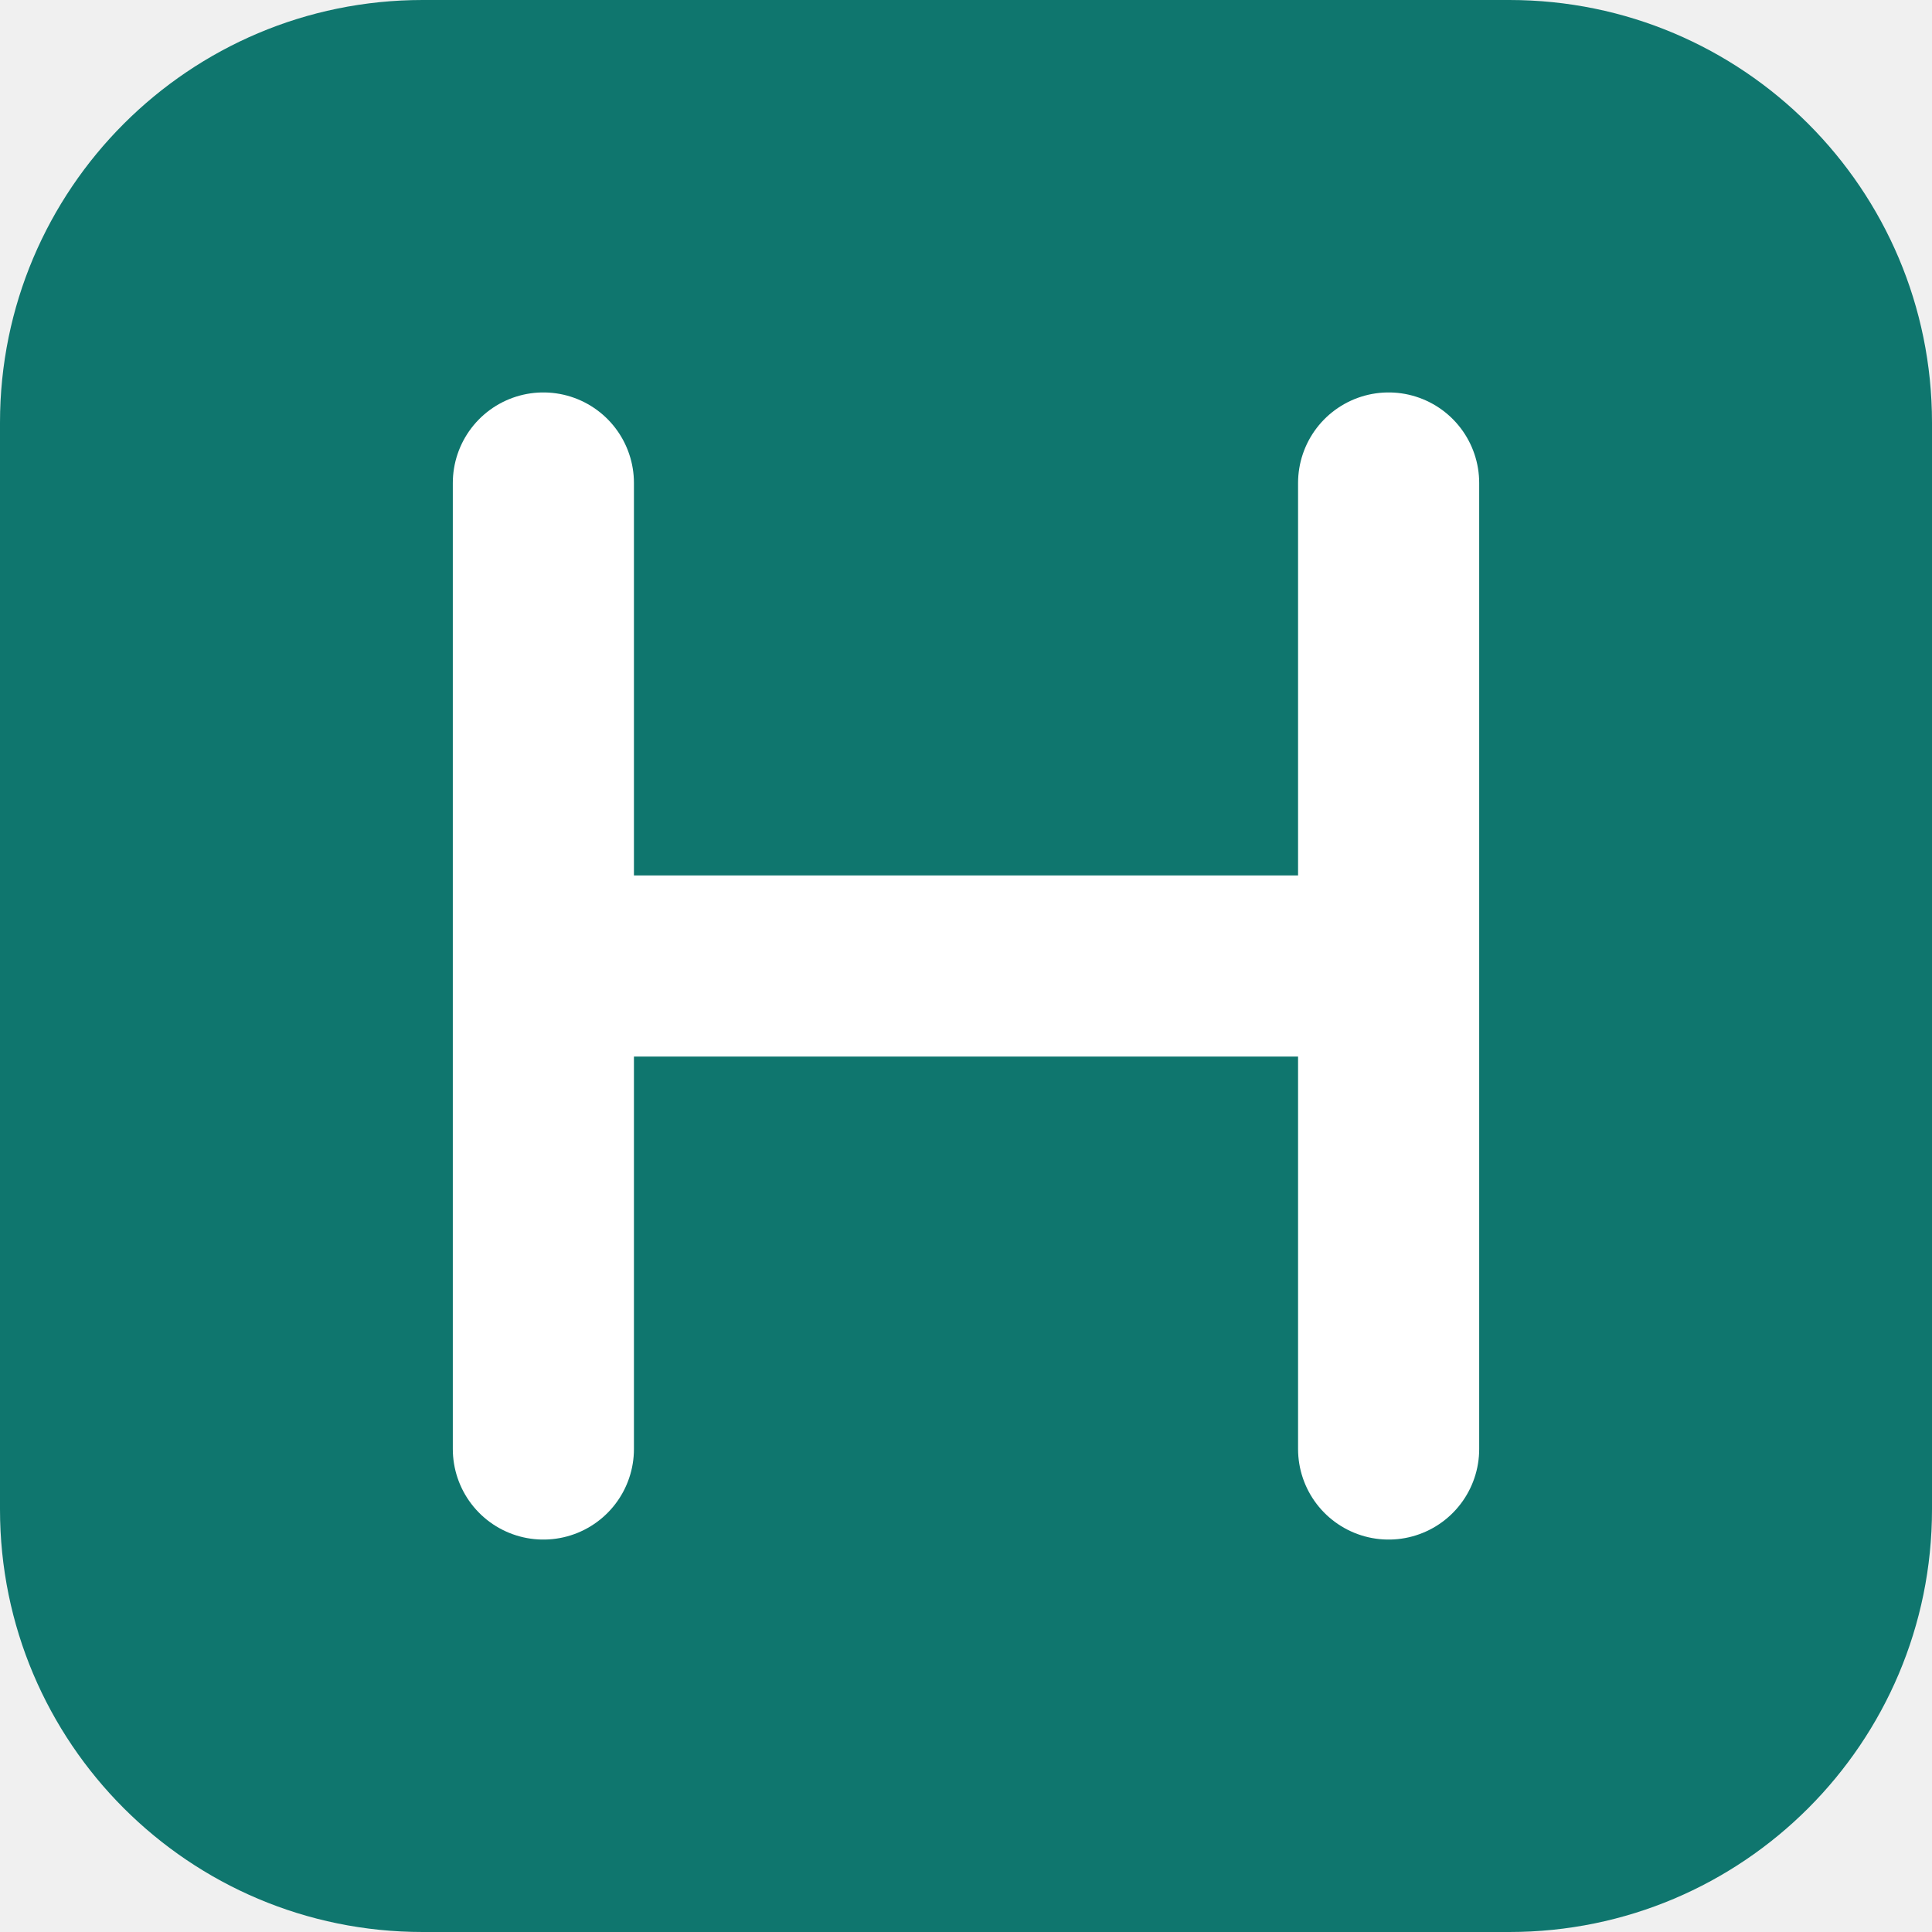
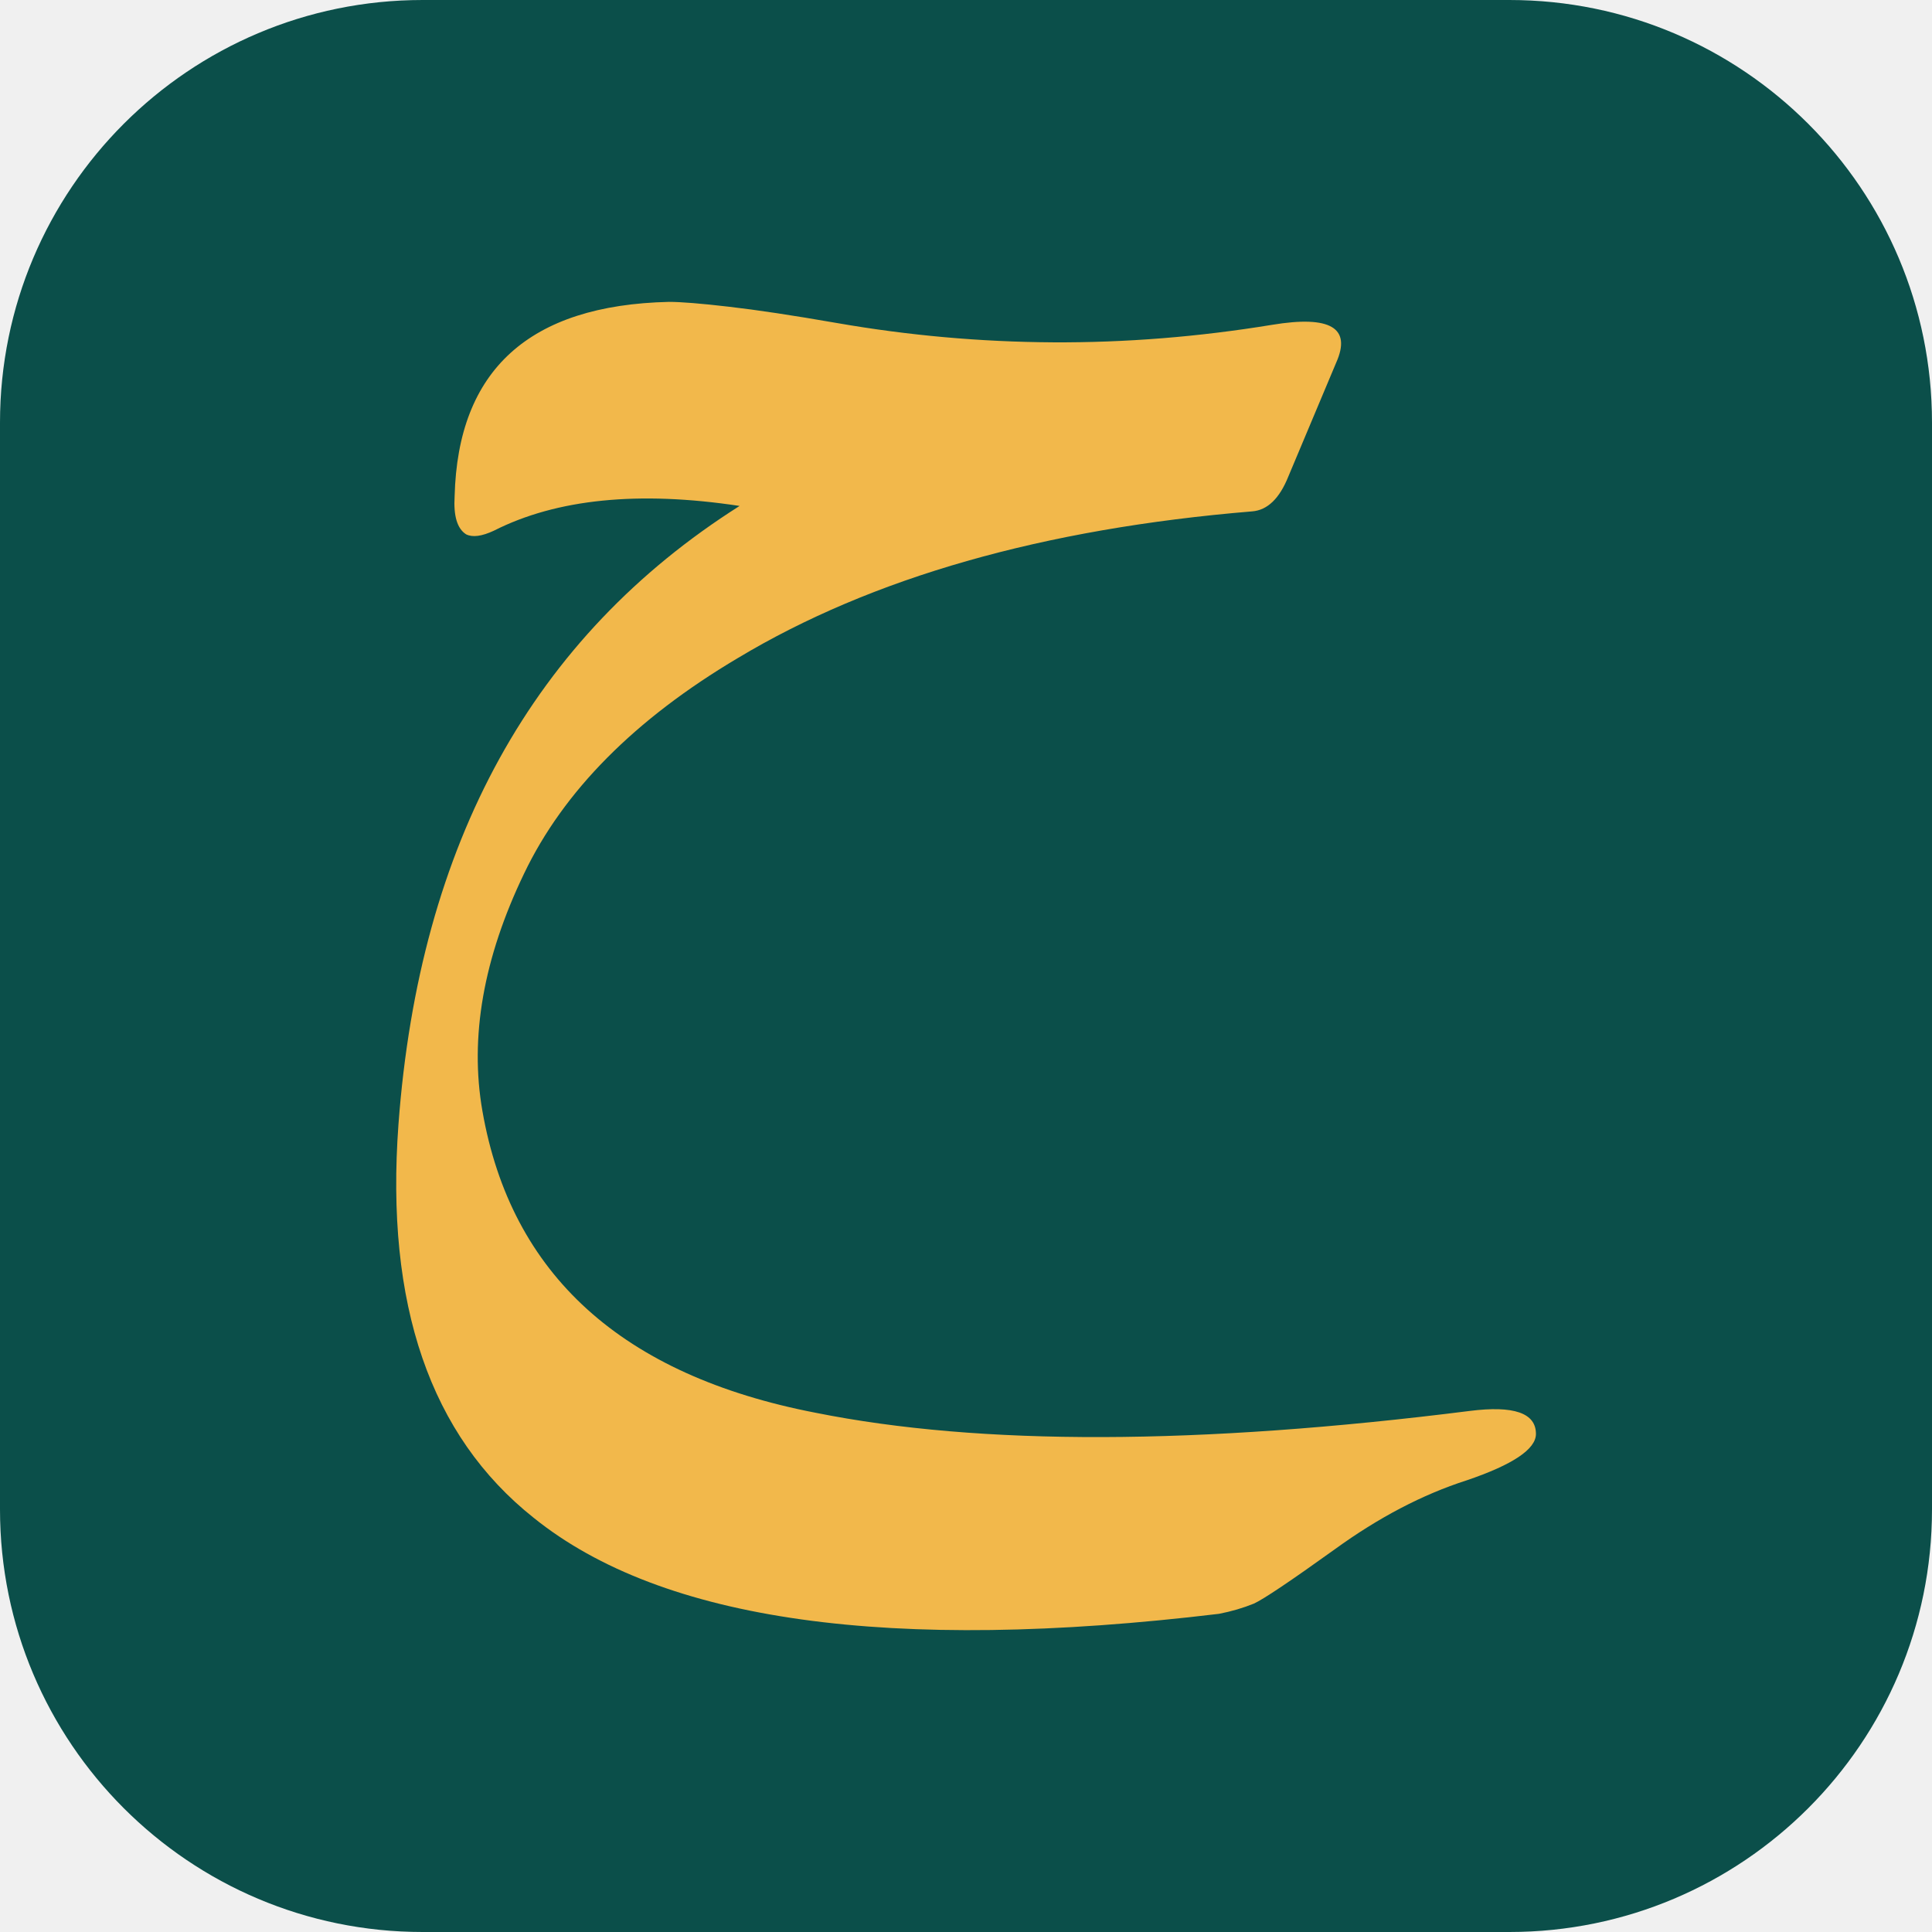
<svg xmlns="http://www.w3.org/2000/svg" viewBox="0 0 32 32" role="img" aria-label="Hikma">
-   <rect width="32" height="32" rx="7" fill="#0f766e" />
-   <path d="M9 8v16M23 8v16M9 16h14" stroke="#fff" stroke-width="3" stroke-linecap="round" fill="none" />
+   <rect width="32" height="32" rx="7" fill="#0b4f4a" />
+   <path d="M12.22 10.9Q9.66 12.42 8.68 14.47Q7.67 16.57 7.99 18.4Q8.7 22.47 13.51 23.4Q17.6 24.22 24.34 23.37Q25.44 23.23 25.44 23.75Q25.44 24.13 24.29 24.52Q23.2 24.87 22.11 25.66Q21.01 26.45 20.77 26.56Q20.5 26.67 20.19 26.73Q12.03 27.71 8.84 25.14Q6.27 23.1 6.6 18.62Q7.12 11.63 12.25 8.38Q9.74 8 8.18 8.79Q7.88 8.93 7.72 8.85Q7.5 8.71 7.53 8.22Q7.61 5.08 11.08 5Q11.38 5 12.07 5.08Q12.77 5.16 13.86 5.35Q15.64 5.66 17.44 5.67Q19.24 5.68 21.07 5.38Q22.52 5.14 22.13 6.01L21.34 7.89Q21.12 8.44 20.74 8.47Q15.55 8.9 12.22 10.9Z" fill="#f2b84b" />
</svg>
